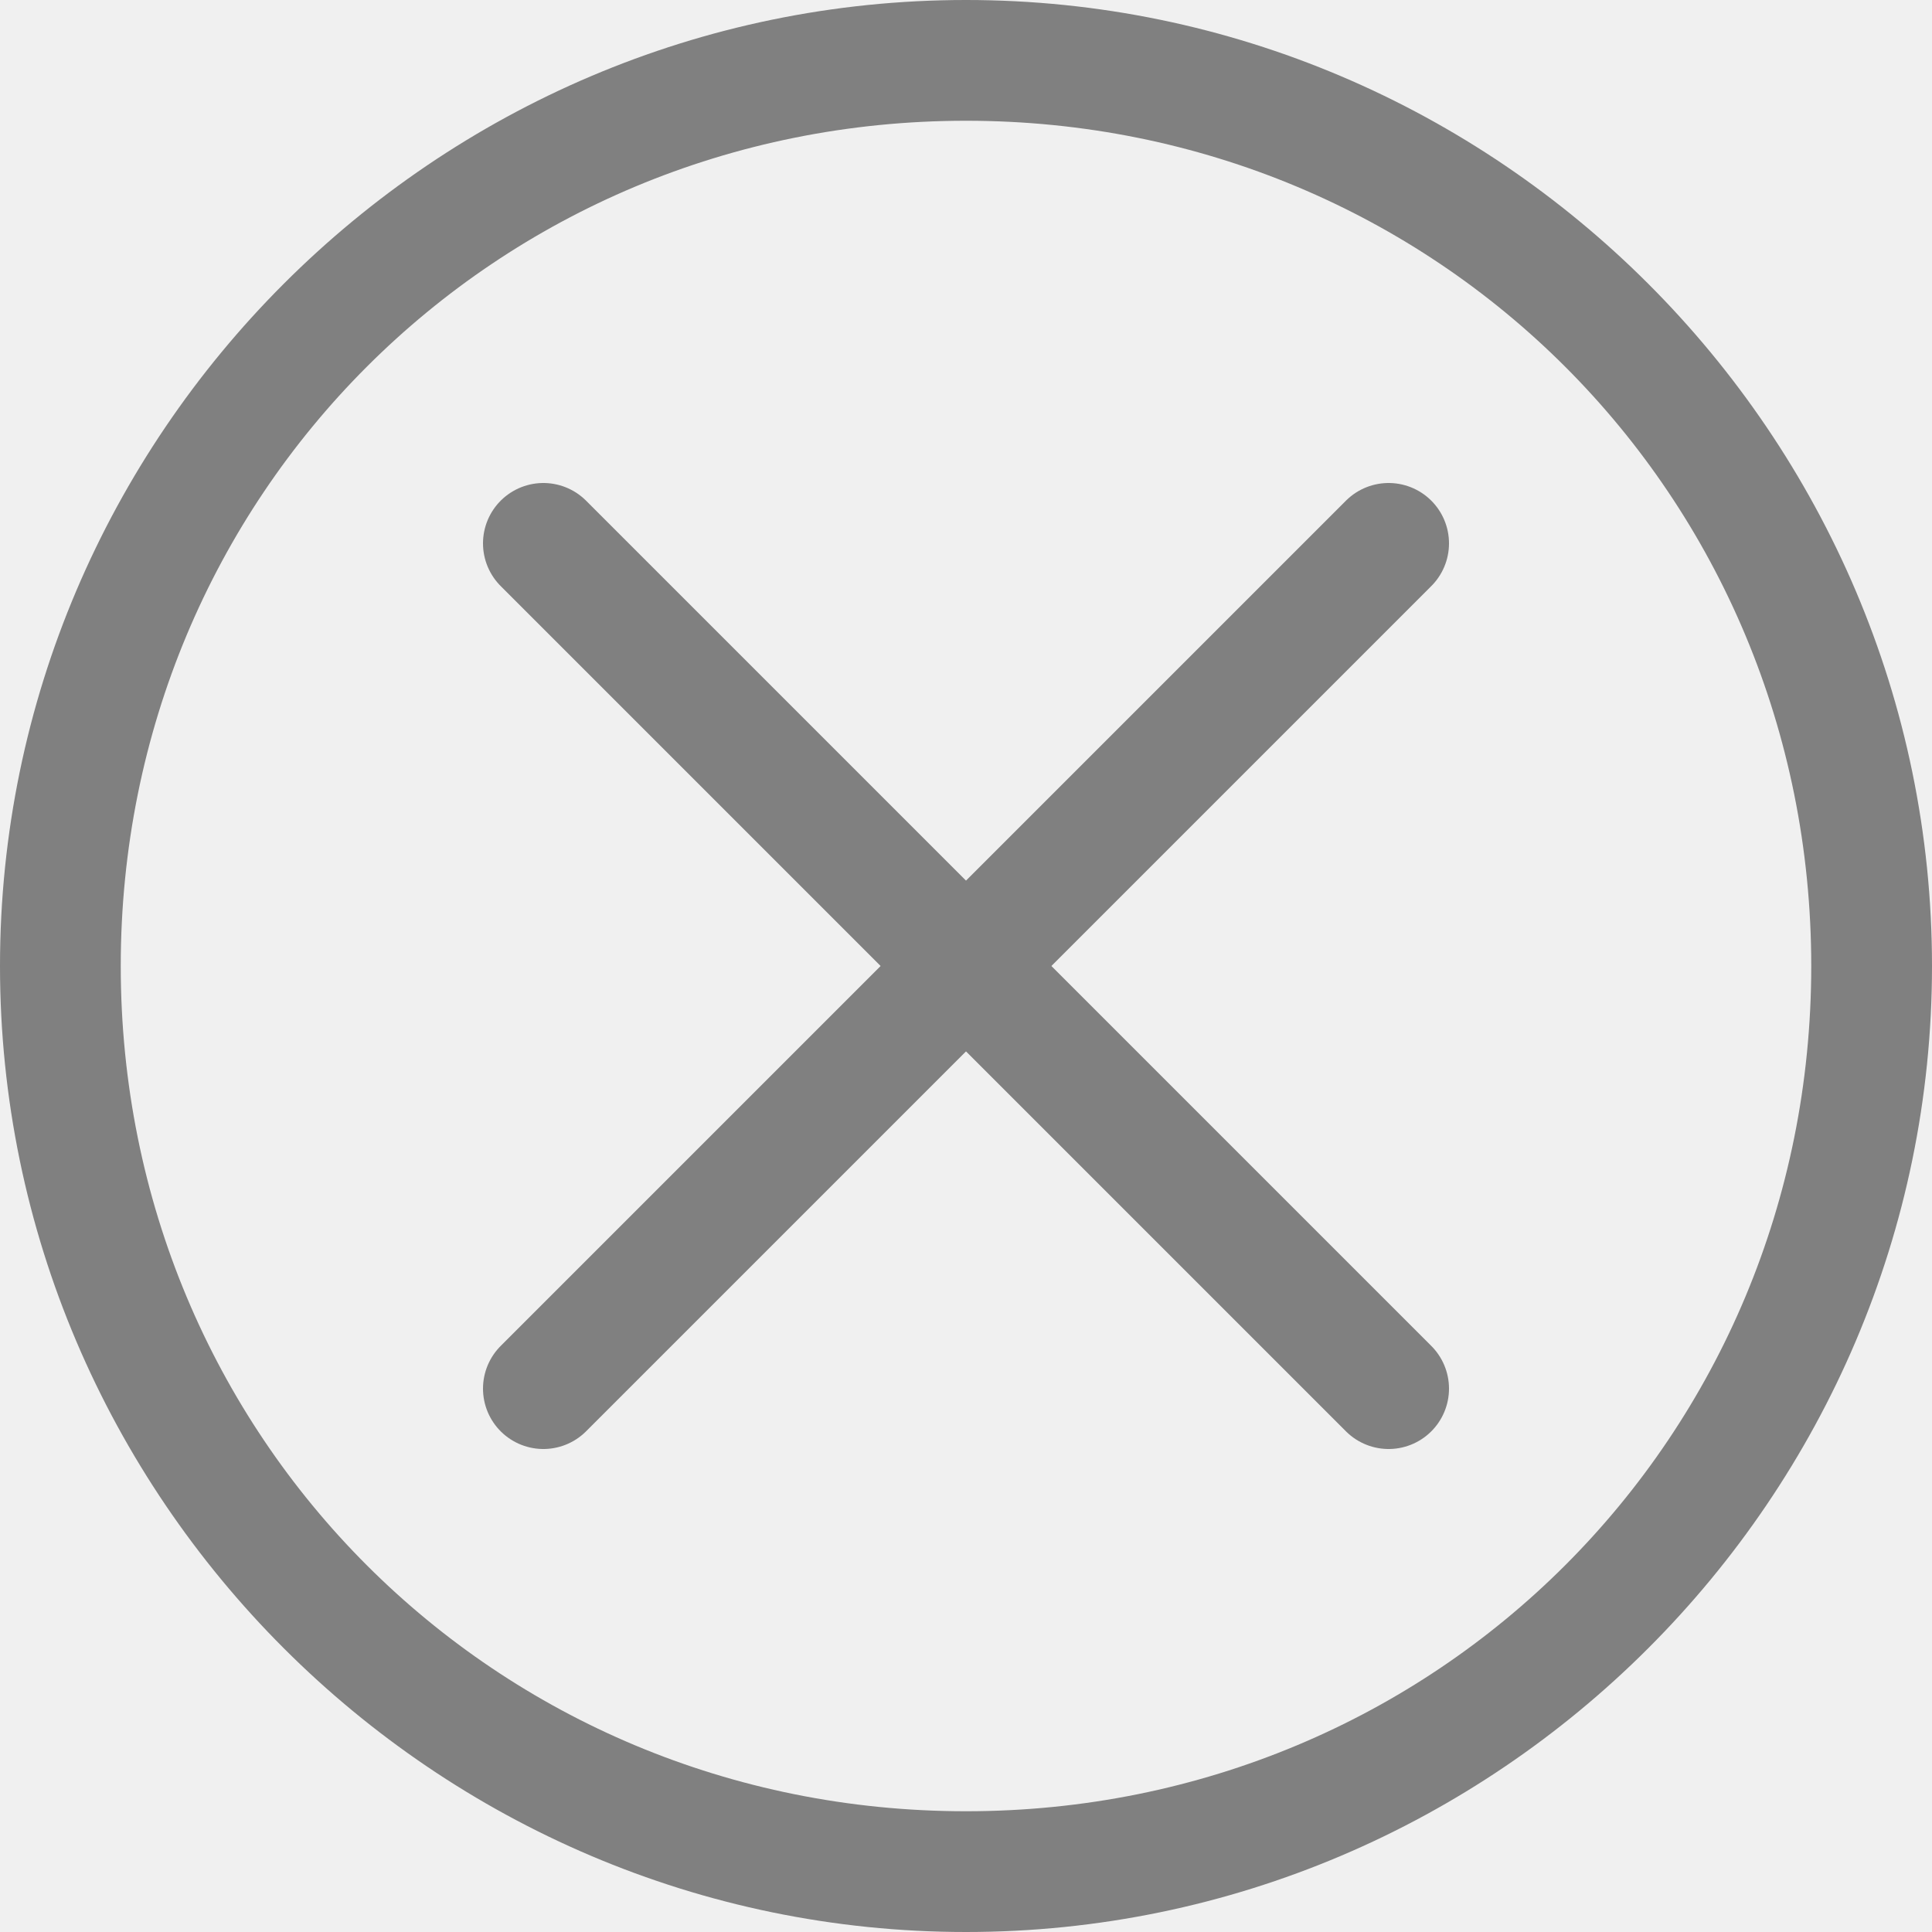
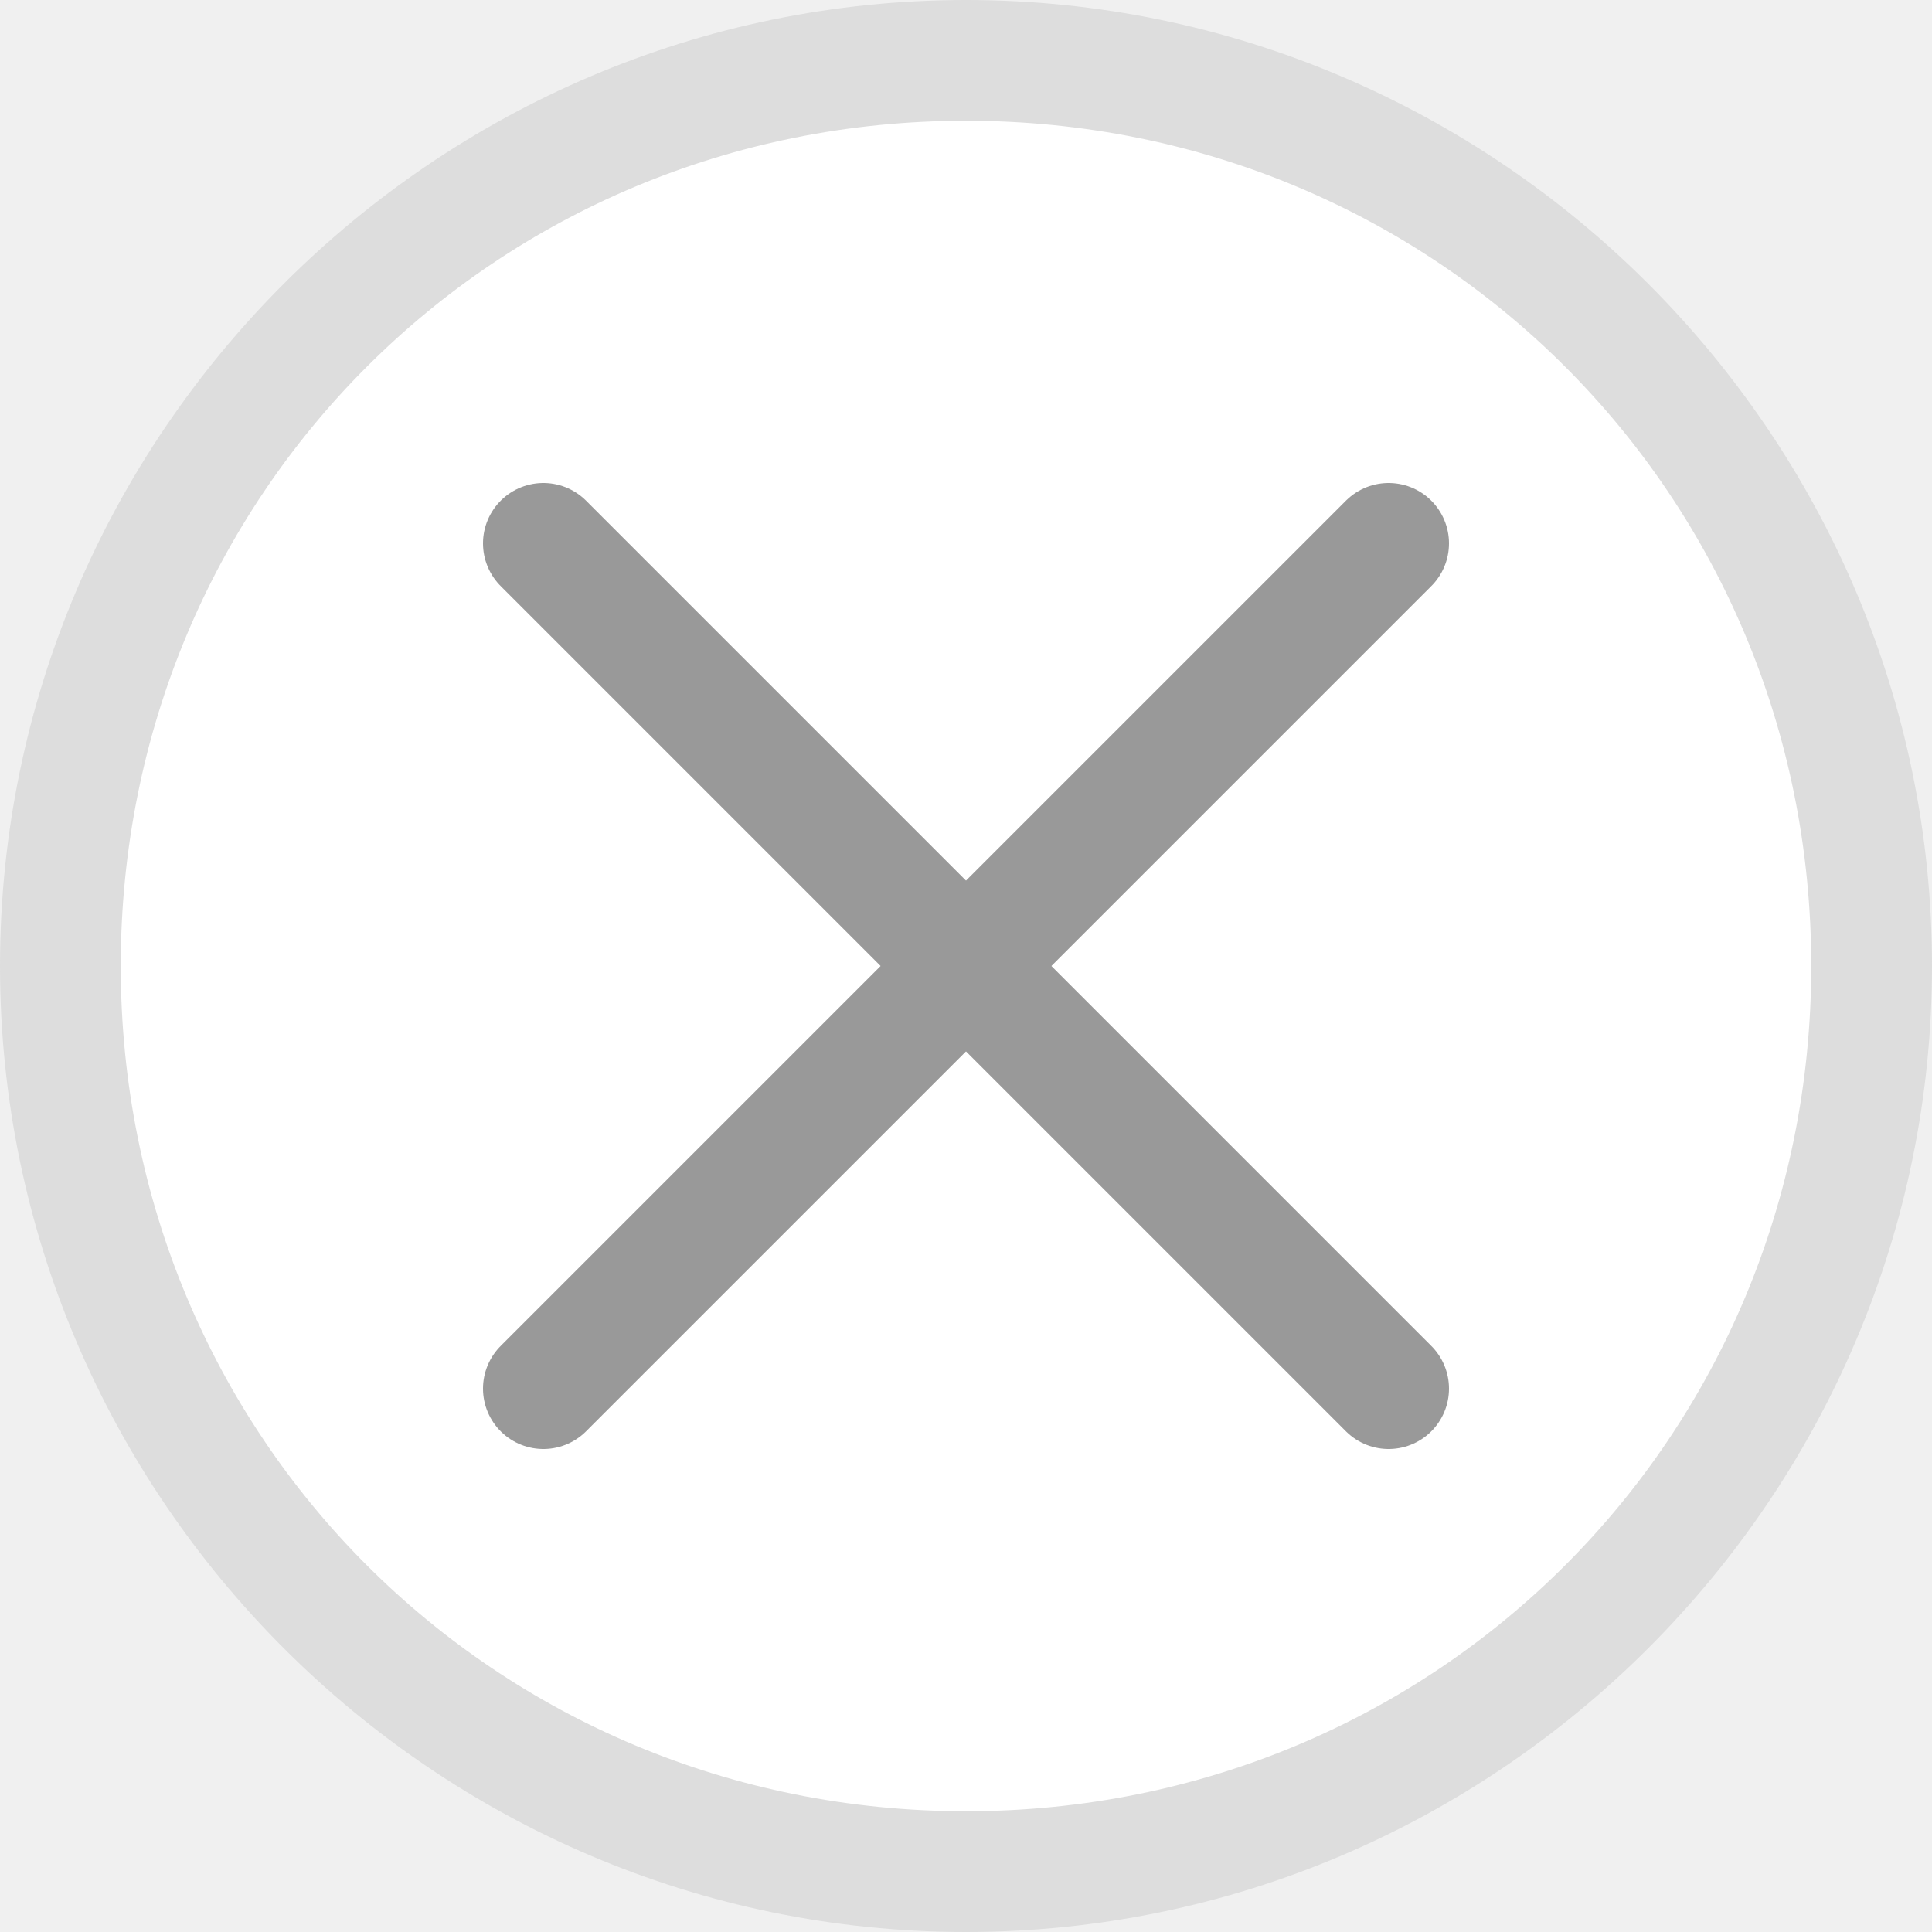
- <svg xmlns="http://www.w3.org/2000/svg" version="1.1" id="图层_1" x="0px" y="0px" viewBox="0 0 16 16" style="enable-background:new 0 0 16 16;" xml:space="preserve">
-   <style type="text/css">
- 	.st0{fill:#808080;}
- 	.st1{fill:none;stroke:#808080;stroke-linecap:round;stroke-miterlimit:10;}
- </style>
-   <g>
-     <path class="st0" d="M8,1c3.9,0,7,3.1,7,7s-3.1,7-7,7s-7-3.1-7-7S4.1,1,8,1 M8,0C3.6,0,0,3.6,0,8s3.6,8,8,8s8-3.6,8-8S12.4,0,8,0   L8,0z" />
+ <svg xmlns="http://www.w3.org/2000/svg" version="1.1" id="unreadabl" x="0px" y="0px" viewBox="0 0 16 16" enable-background="new 0 0 16 16" xml:space="preserve">
+   <g id="_16">
+     <circle fill="#FFFFFF" cx="8" cy="8" r="7.5" />
+     <path fill="#DDDDDD" d="M8,1c3.9,0,7,3.1,7,7s-3.1,7-7,7s-7-3.1-7-7S4.1,1,8,1 M8,0C3.6,0,0,3.6,0,8s3.6,8,8,8s8-3.6,8-8   S12.4,0,8,0z" />
+     <line fill="none" stroke="#999999" stroke-linecap="round" stroke-miterlimit="10" x1="4.5" y1="4.5" x2="11.5" y2="11.5" />
+     <line fill="none" stroke="#999999" stroke-linecap="round" stroke-miterlimit="10" x1="11.5" y1="4.5" x2="4.5" y2="11.5" />
  </g>
-   <line class="st1" x1="4.5" y1="4.5" x2="11.5" y2="11.5" />
-   <line class="st1" x1="11.5" y1="4.5" x2="4.5" y2="11.5" />
</svg>
